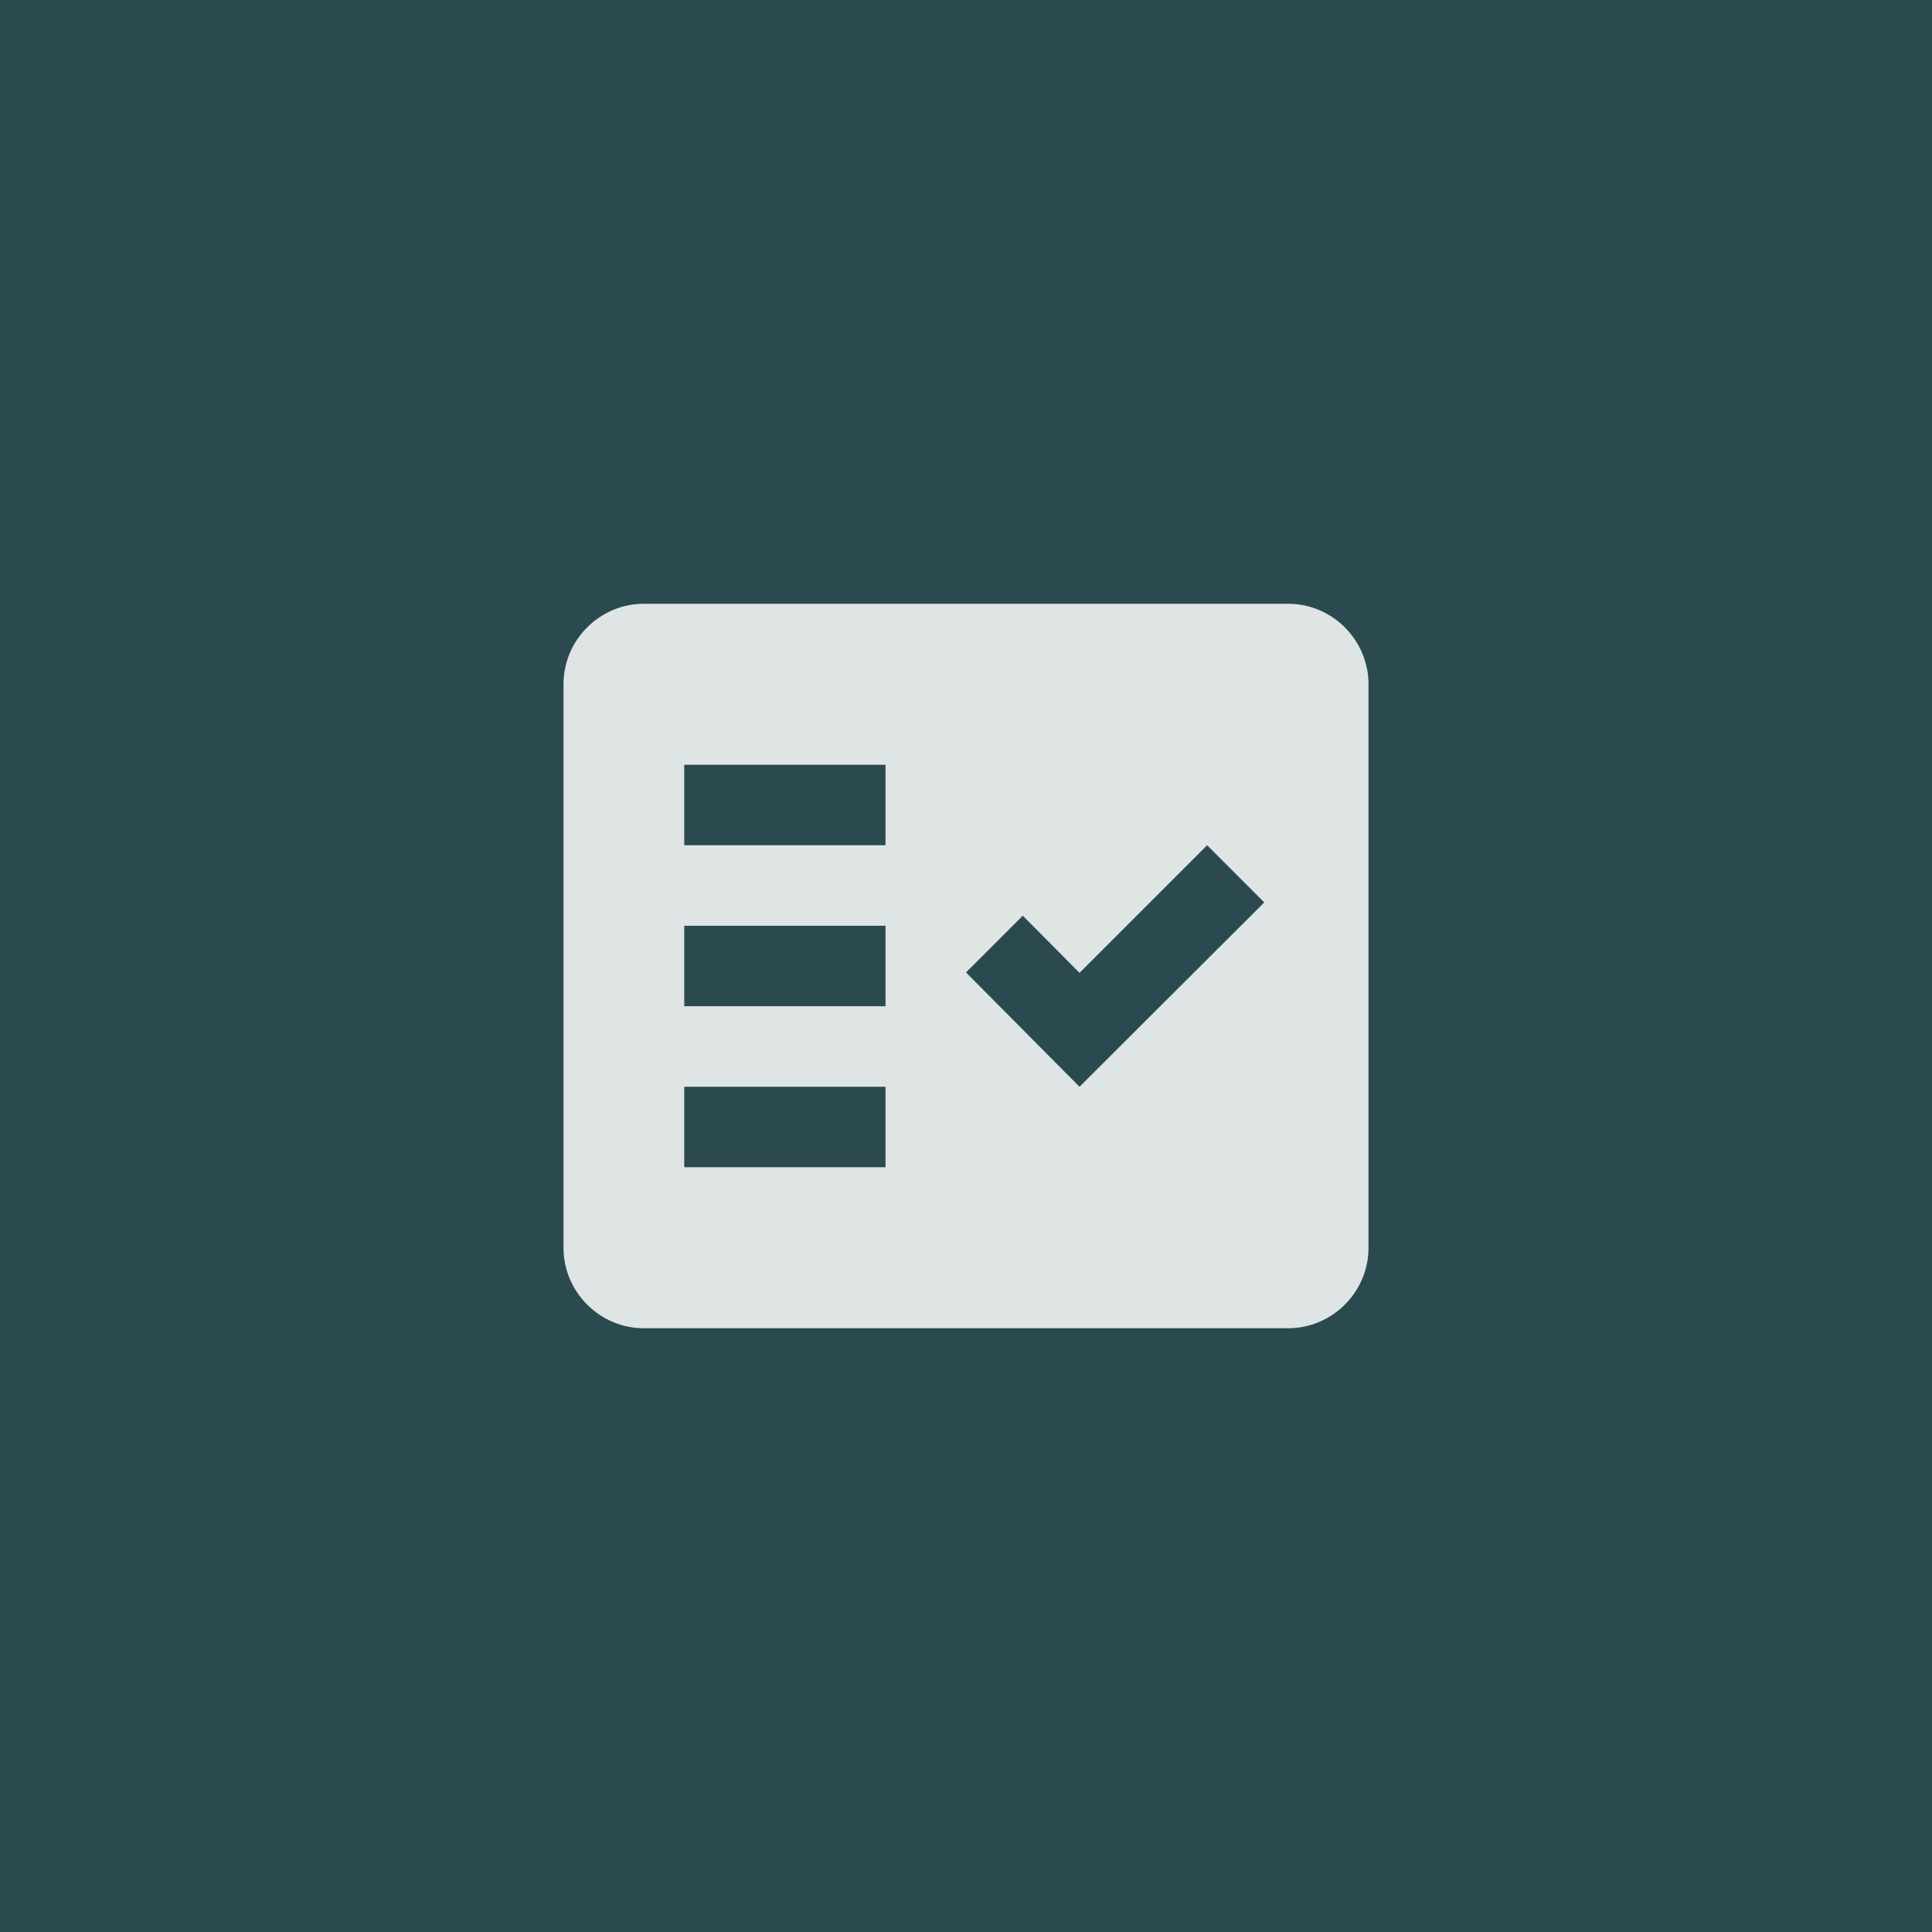
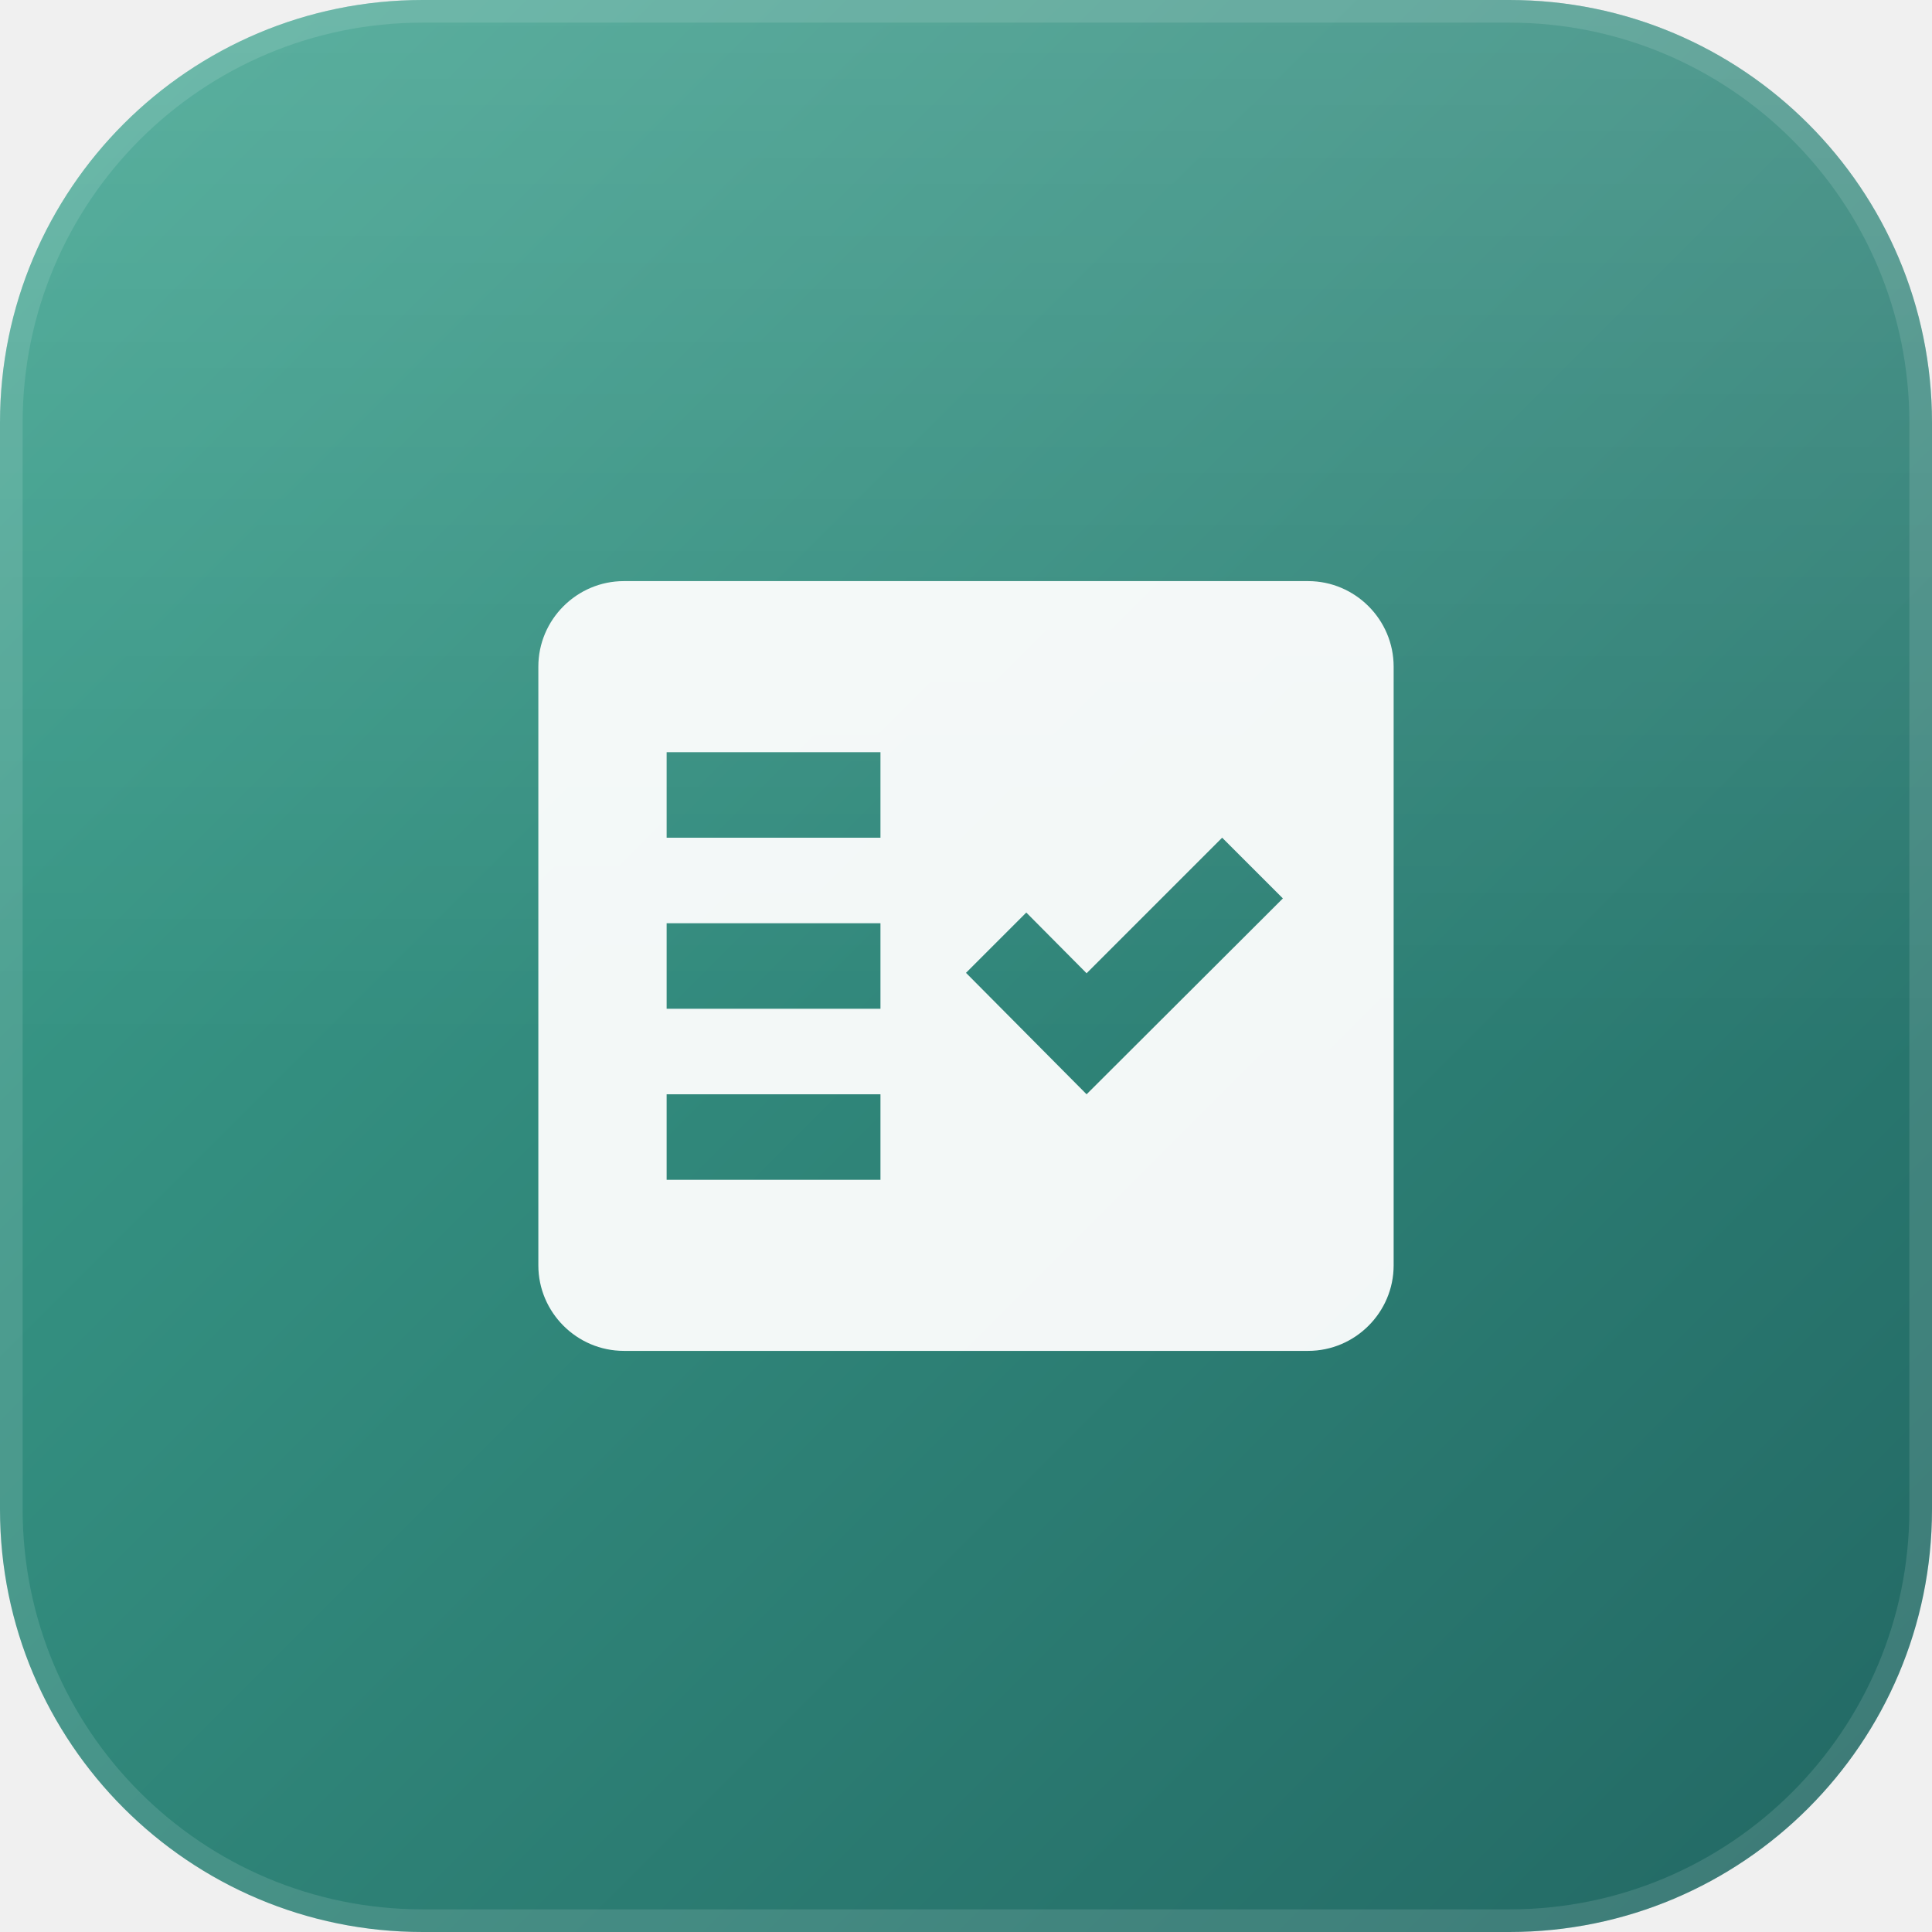
<svg xmlns="http://www.w3.org/2000/svg" viewBox="0 0 128 128" width="128" height="128">
-   <rect width="128" height="128" fill="#2B4A4F" />
-   <g transform="translate(32 32) scale(2.6667)" fill="#fff" fill-opacity=".85">
+   <defs>
+     <linearGradient id="bg" x1="0" y1="0" x2="1" y2="1">
+       <stop offset="0" stop-color="hsl(168 46% 44%)" />
+       <stop offset="1" stop-color="hsl(176 50% 27%)" />
+     </linearGradient>
+     <linearGradient id="sheen" x1="0" y1="0" x2="0" y2="1">
+       <stop offset="0" stop-color="#fff" stop-opacity=".16" />
+       <stop offset=".55" stop-color="#fff" stop-opacity="0" />
+     </linearGradient>
+   </defs>
+   <rect width="128" height="128" rx="28" fill="url(#bg)" />
+   <rect width="128" height="128" rx="28" fill="url(#sheen)" />
+   <rect x=".75" y=".75" width="126.5" height="126.5" rx="27.25" fill="none" stroke="#fff" stroke-opacity=".12" stroke-width="1.5" />
+   <g transform="translate(30 30) scale(2.8333)" fill="#fff" fill-opacity=".94">
    <path d="M20 3H4c-1.1 0-2 .9-2 2v14c0 1.1.9 2 2 2h16c1.1 0 2-.9 2-2V5c0-1.1-.9-2-2-2M10 17H5v-2h5zm0-4H5v-2h5zm0-4H5V7h5zm4.82 6L12 12.16l1.41-1.41 1.41 1.42L17.99 9l1.42 1.42z" fill-rule="evenodd" />
  </g>
</svg>
